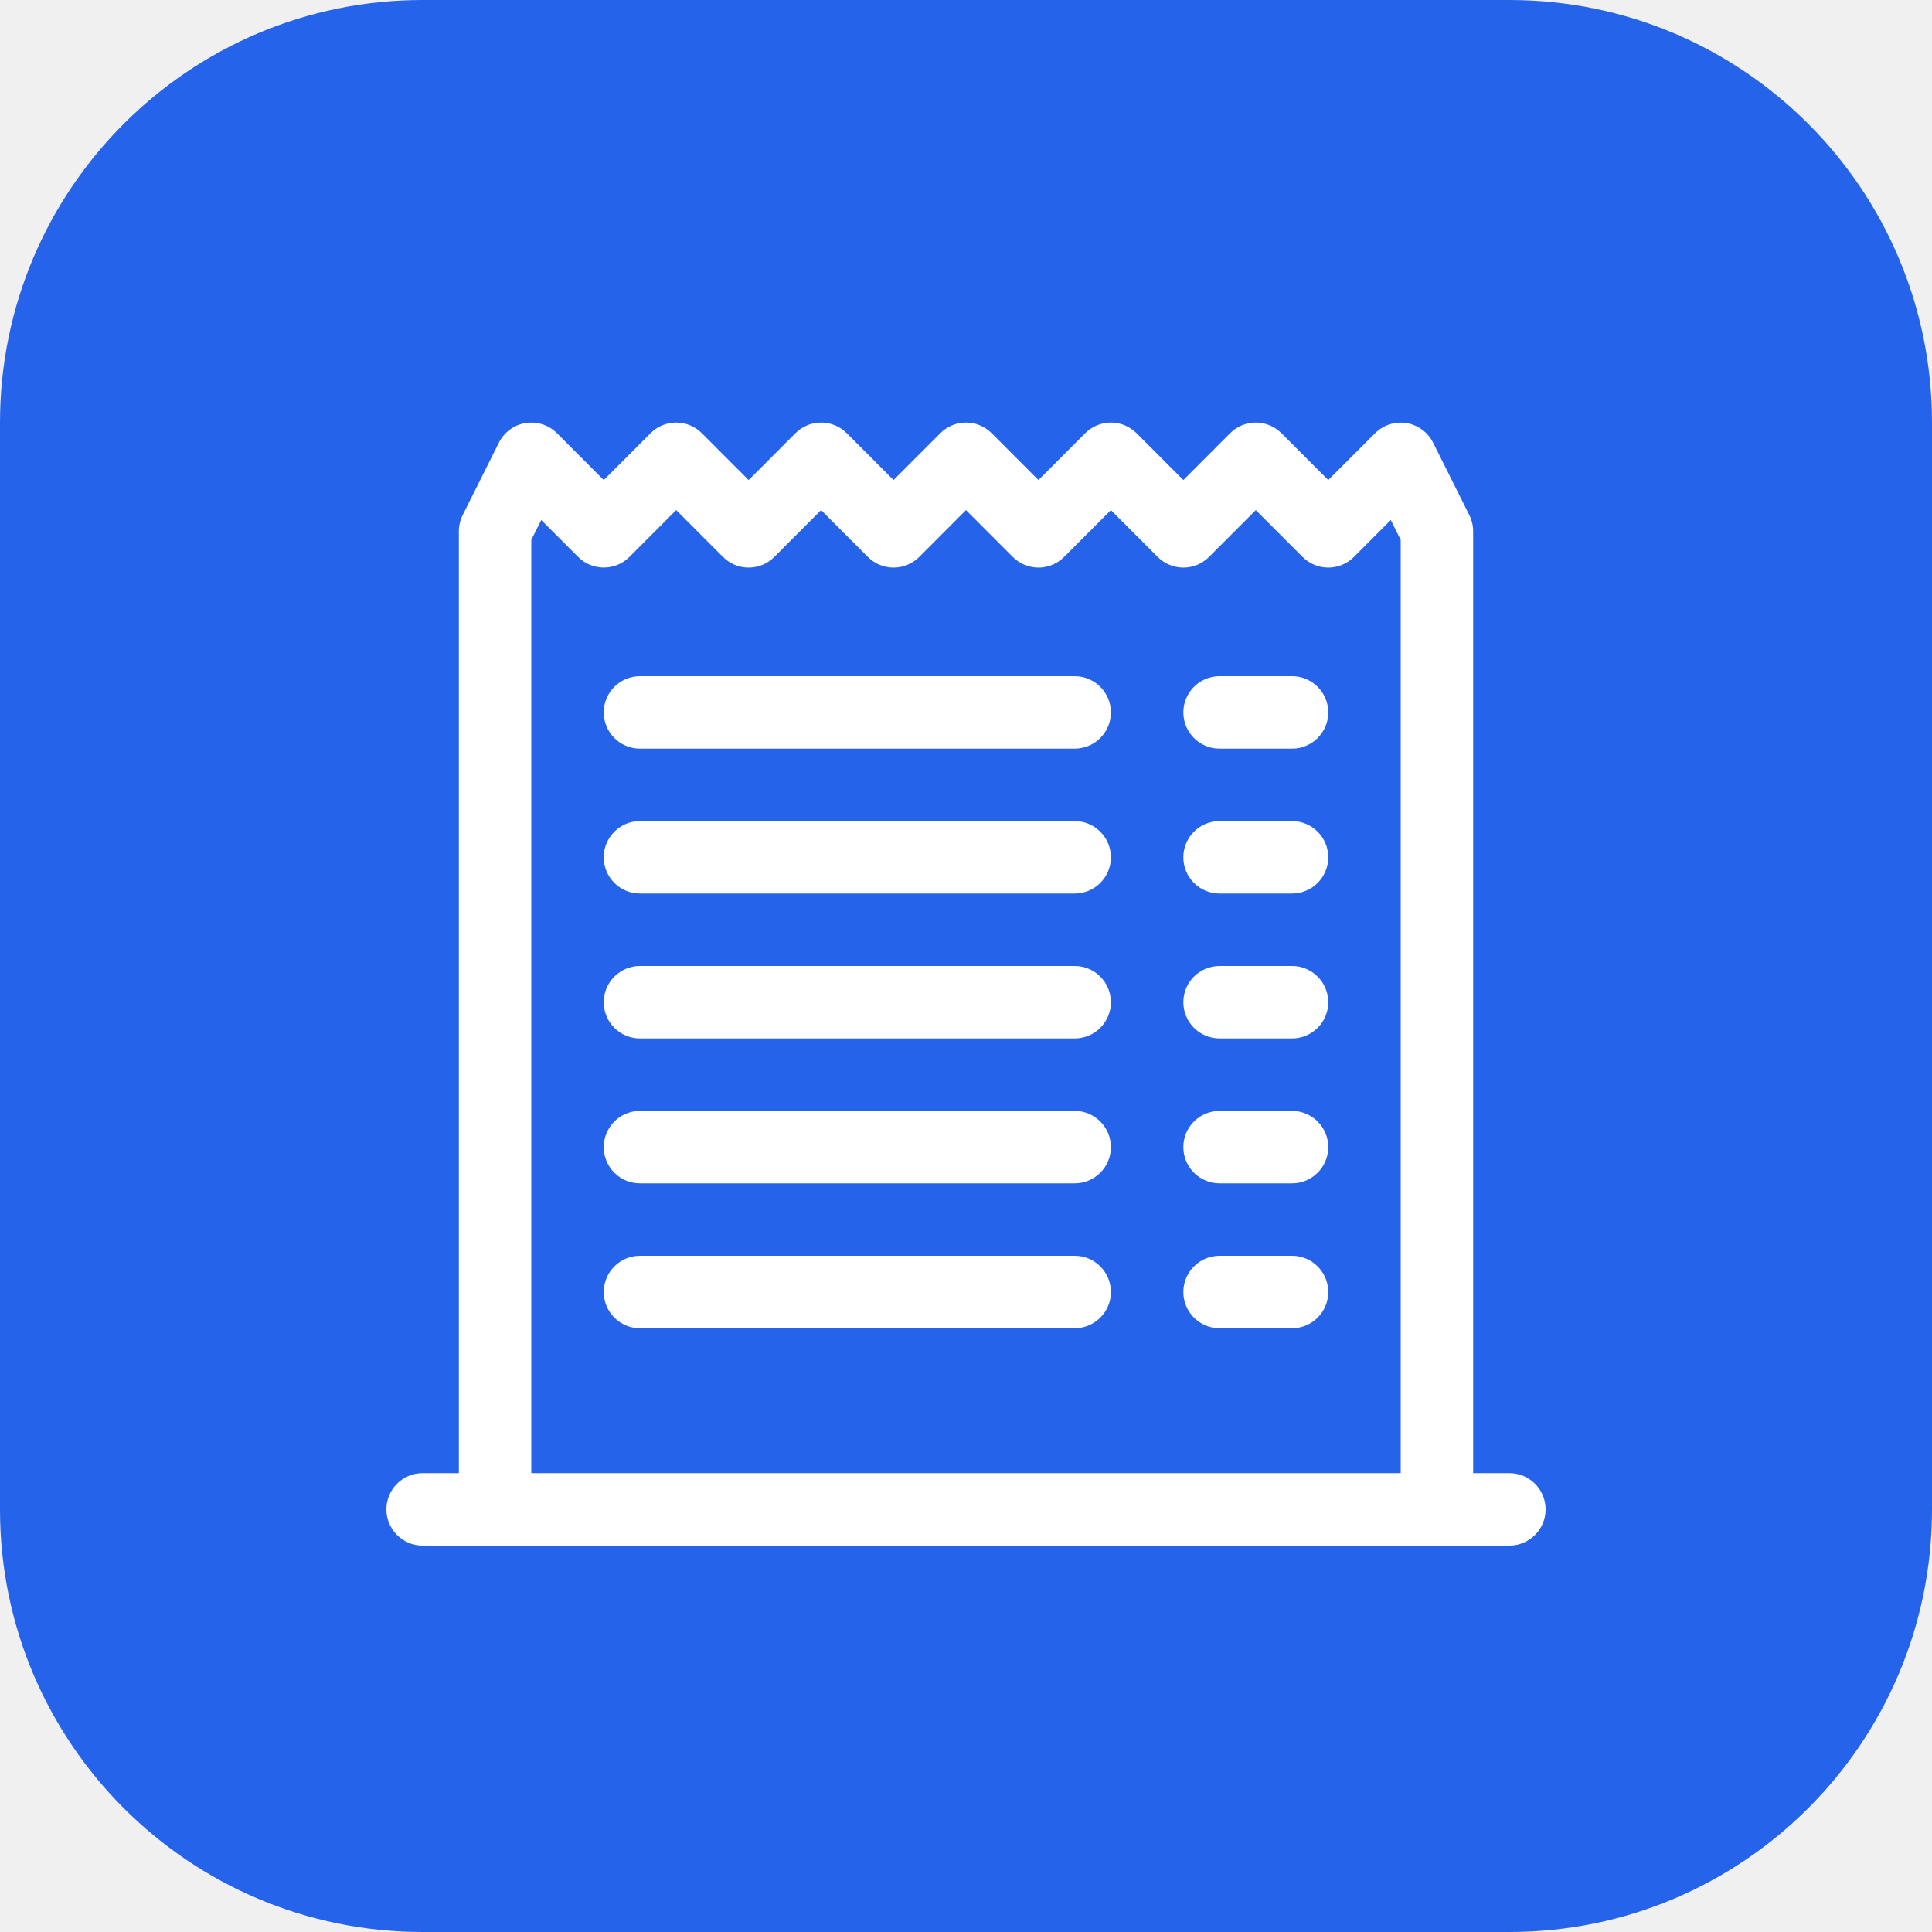
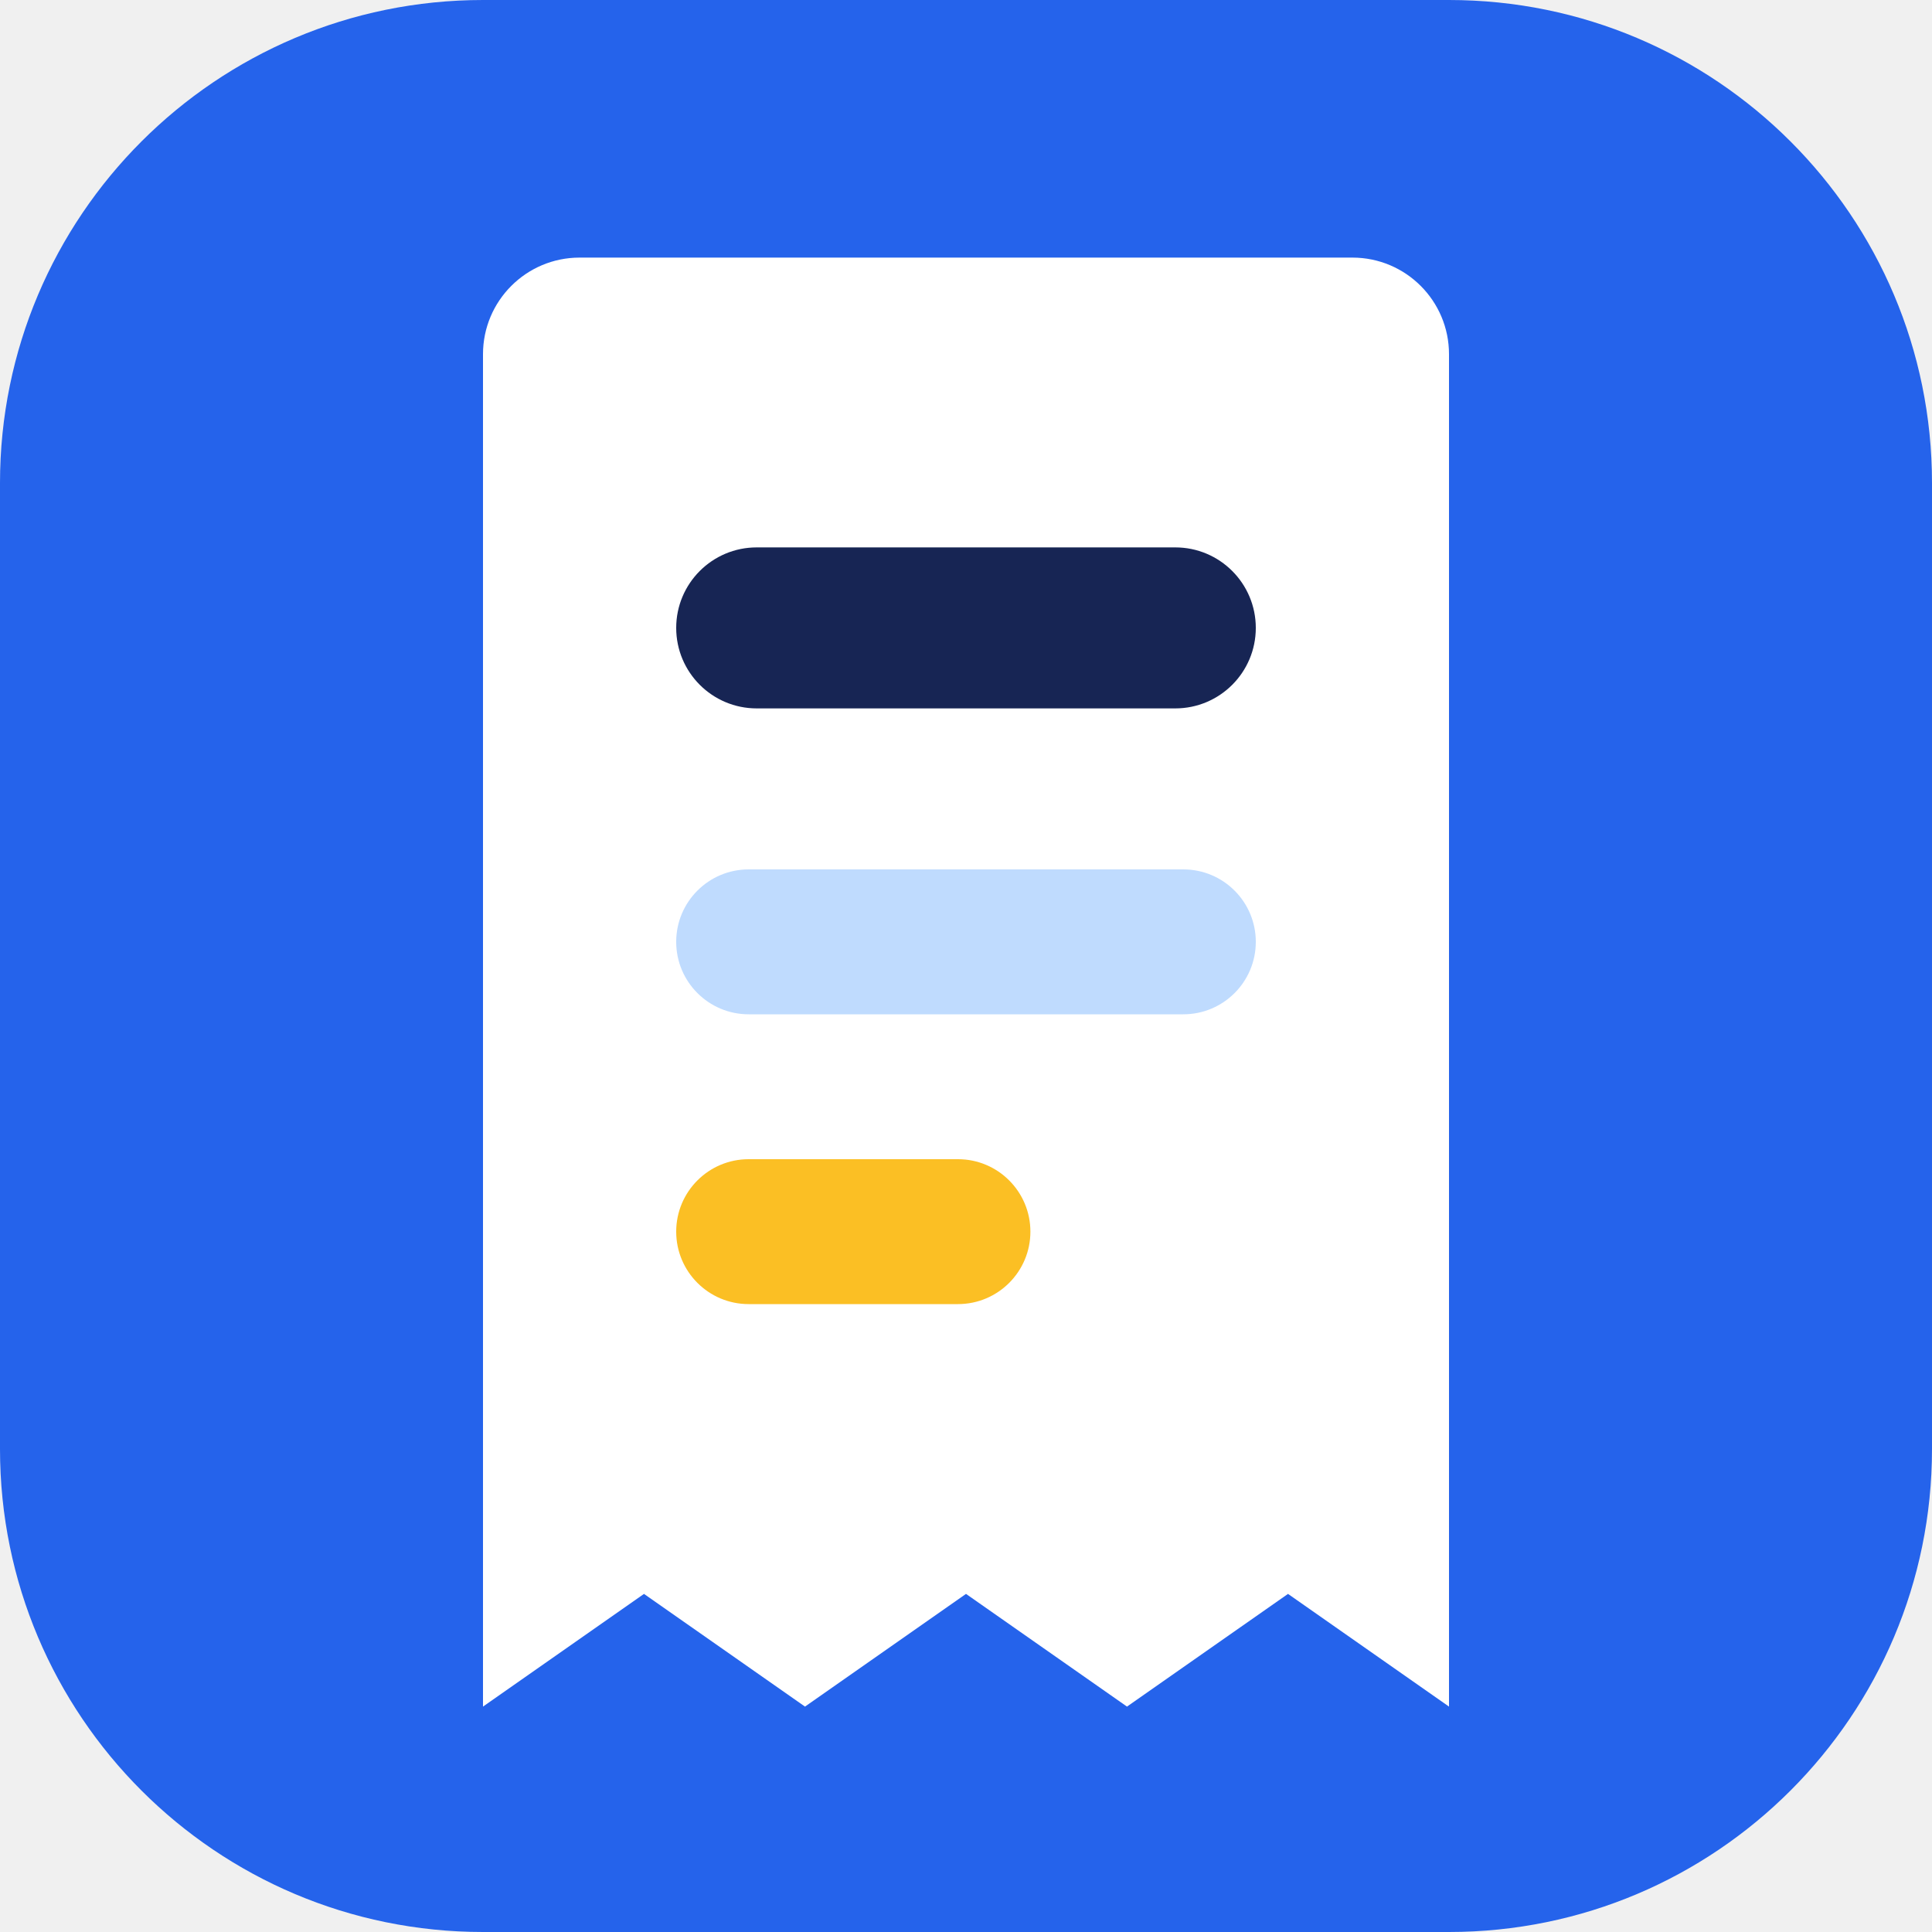
- <svg xmlns="http://www.w3.org/2000/svg" viewBox="0 0 64 64">
-   <rect width="64" height="64" rx="14" fill="#2563eb" />
-   <g transform="translate(12.8 12.8) scale(2.4)" fill="#fff">
-     <path d="M3 4.5a.5.5 0 0 1 .5-.5h6a.5.5 0 1 1 0 1h-6a.5.5 0 0 1-.5-.5m0 2a.5.5 0 0 1 .5-.5h6a.5.5 0 1 1 0 1h-6a.5.5 0 0 1-.5-.5m0 2a.5.5 0 0 1 .5-.5h6a.5.5 0 1 1 0 1h-6a.5.5 0 0 1-.5-.5m0 2a.5.5 0 0 1 .5-.5h6a.5.5 0 0 1 0 1h-6a.5.5 0 0 1-.5-.5m0 2a.5.5 0 0 1 .5-.5h6a.5.5 0 0 1 0 1h-6a.5.5 0 0 1-.5-.5M11.5 4a.5.5 0 0 0 0 1h1a.5.5 0 0 0 0-1zm0 2a.5.5 0 0 0 0 1h1a.5.5 0 0 0 0-1zm0 2a.5.5 0 0 0 0 1h1a.5.5 0 0 0 0-1zm0 2a.5.5 0 0 0 0 1h1a.5.5 0 0 0 0-1zm0 2a.5.5 0 0 0 0 1h1a.5.5 0 0 0 0-1z" />
-     <path d="M2.354.646a.5.5 0 0 0-.801.13l-.5 1A.5.5 0 0 0 1 2v13H.5a.5.5 0 0 0 0 1h15a.5.5 0 0 0 0-1H15V2a.5.5 0 0 0-.053-.224l-.5-1a.5.5 0 0 0-.8-.13L13 1.293l-.646-.647a.5.5 0 0 0-.708 0L11 1.293l-.646-.647a.5.5 0 0 0-.708 0L9 1.293 8.354.646a.5.5 0 0 0-.708 0L7 1.293 6.354.646a.5.5 0 0 0-.708 0L5 1.293 4.354.646a.5.5 0 0 0-.708 0L3 1.293zm-.217 1.198.51.51a.5.5 0 0 0 .707 0L4 1.707l.646.647a.5.5 0 0 0 .708 0L6 1.707l.646.647a.5.5 0 0 0 .708 0L8 1.707l.646.647a.5.5 0 0 0 .708 0L10 1.707l.646.647a.5.5 0 0 0 .708 0L12 1.707l.646.647a.5.5 0 0 0 .708 0l.509-.51.137.274V15H2V2.118z" />
-   </g>
+ <svg xmlns="http://www.w3.org/2000/svg" viewBox="0 0 120 120">
+   <rect width="120" height="120" rx="30" fill="#2563eb" />
+   <path d="M30 22a6 6 0 0 1 6-6h48a6 6 0 0 1 6 6v84l-10-7-10 7-10-7-10 7-10-7-10 7z" fill="#ffffff" />
+   <rect x="42" y="34" width="36" height="10" rx="5" fill="#172554" />
+   <rect x="42" y="54" width="36" height="9" rx="4.5" fill="#bfdbfe" />
+   <rect x="42" y="72" width="22" height="9" rx="4.5" fill="#fbbf24" />
</svg>
